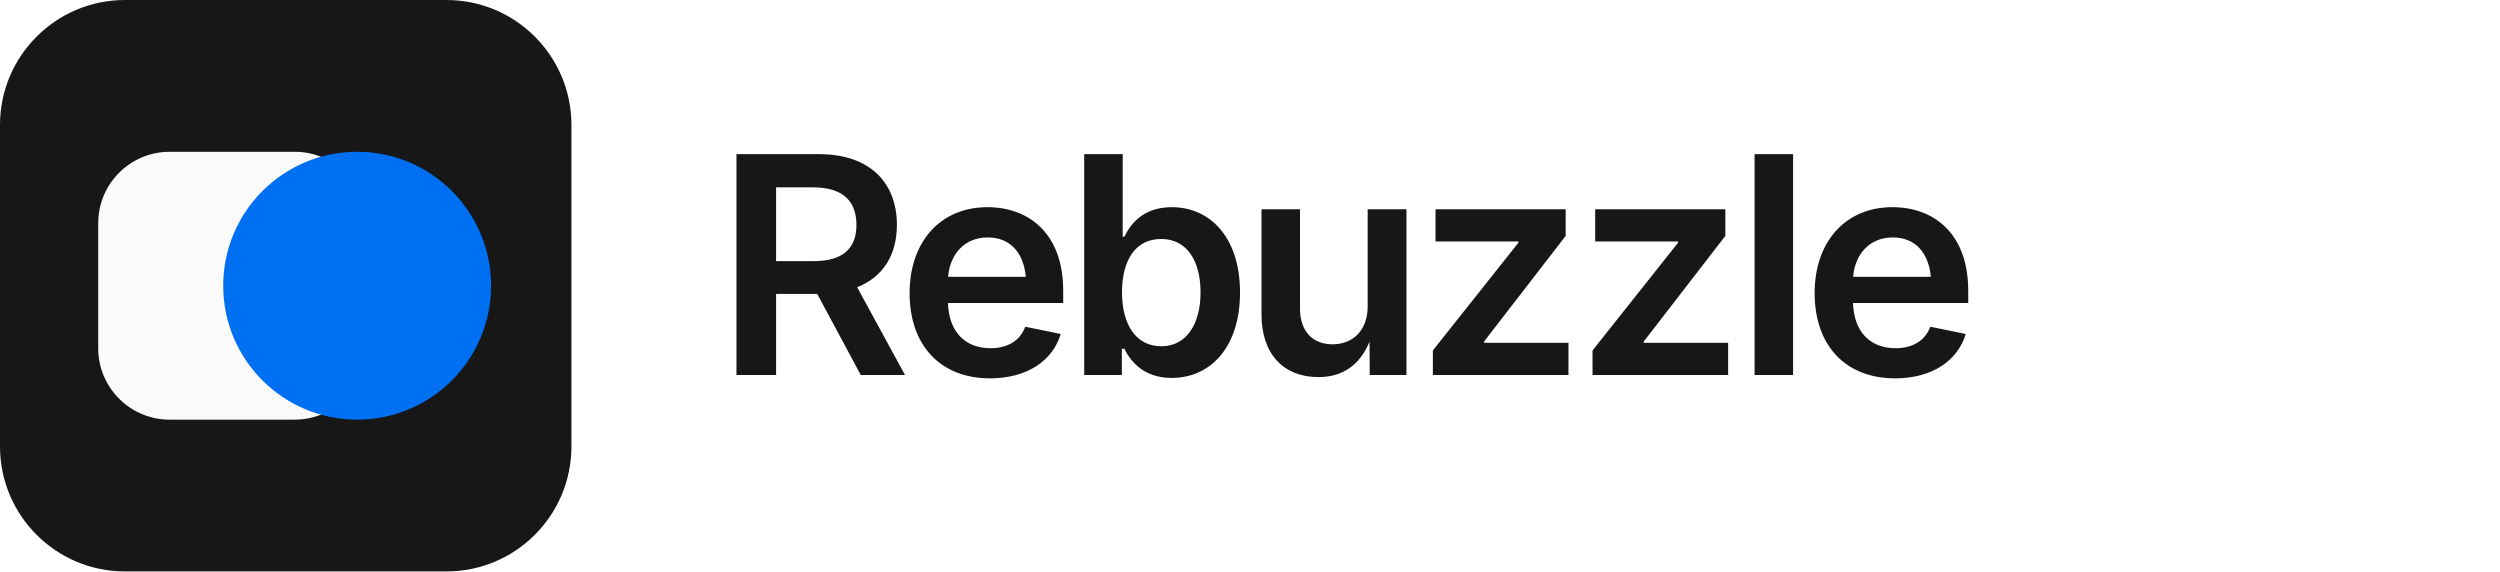
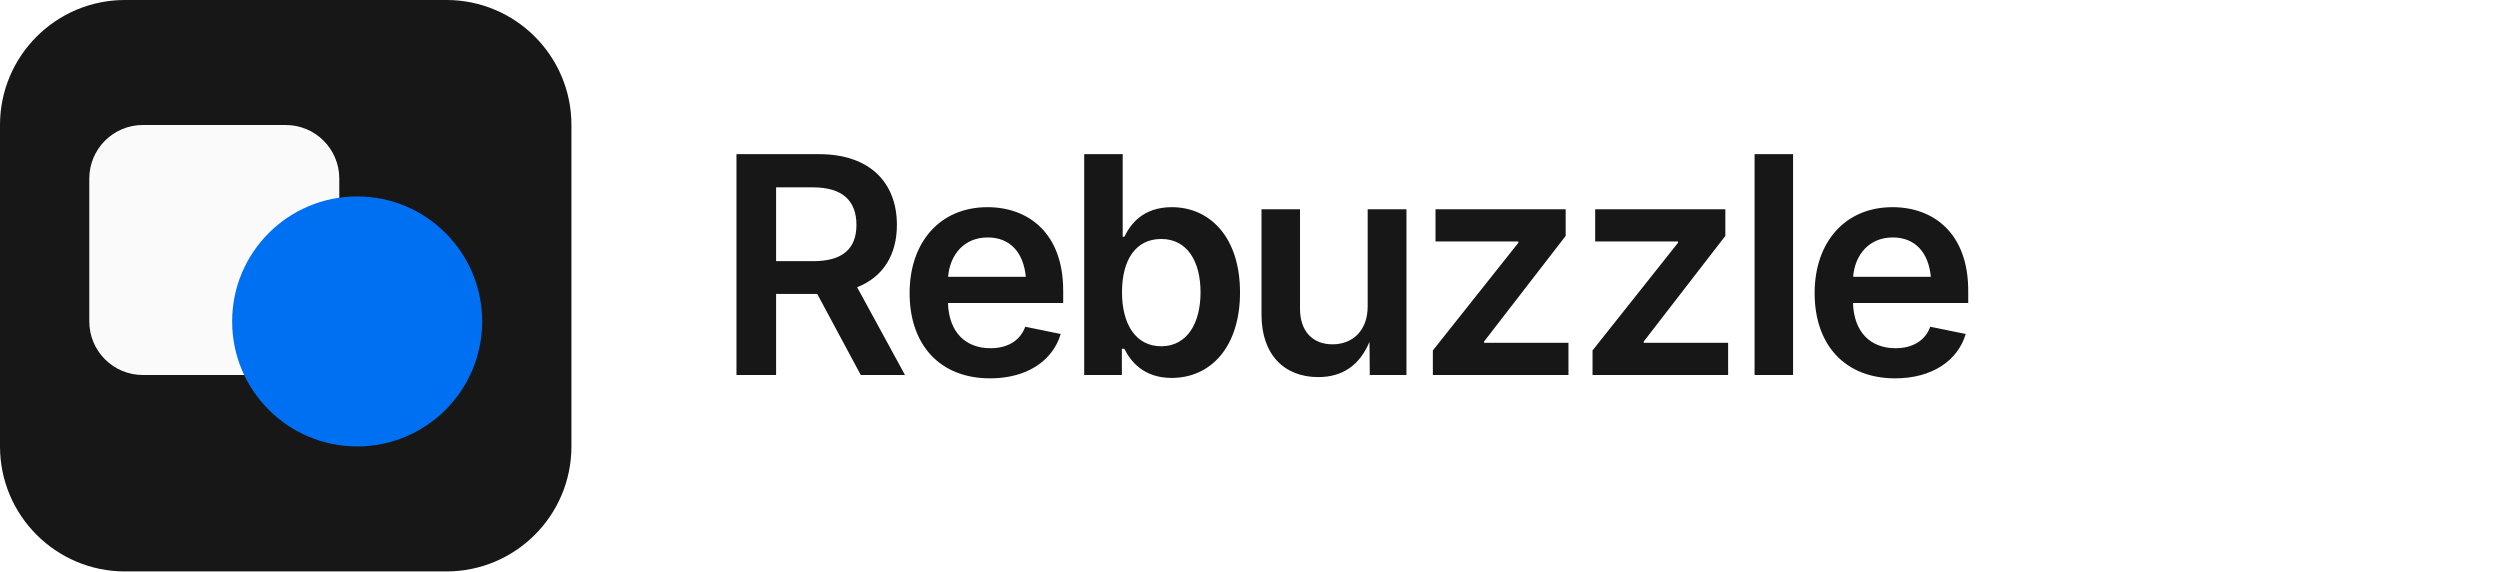
<svg xmlns="http://www.w3.org/2000/svg" viewBox="0 0 280 64" fill="none" role="img" aria-label="Rebuzzle">
  <rect width="64" height="64" rx="14" fill="#171717" />
-   <rect x="11" y="17" width="30" height="30" rx="8" fill="#fafafa" />
-   <circle cx="40" cy="32" r="15" fill="#0070f3" />
+   <rect x="10" y="14" width="28" height="28" rx="6" fill="#fafafa" />
+   <circle cx="40" cy="36" r="14" fill="#0070f3" />
  <text x="80" y="42" fill="#171717" font-family="Inter, ui-sans-serif, system-ui, -apple-system, 'Segoe UI', Roboto, Helvetica, Arial, sans-serif" font-size="34" font-weight="600" letter-spacing="-1.36">Rebuzzle</text>
</svg>
